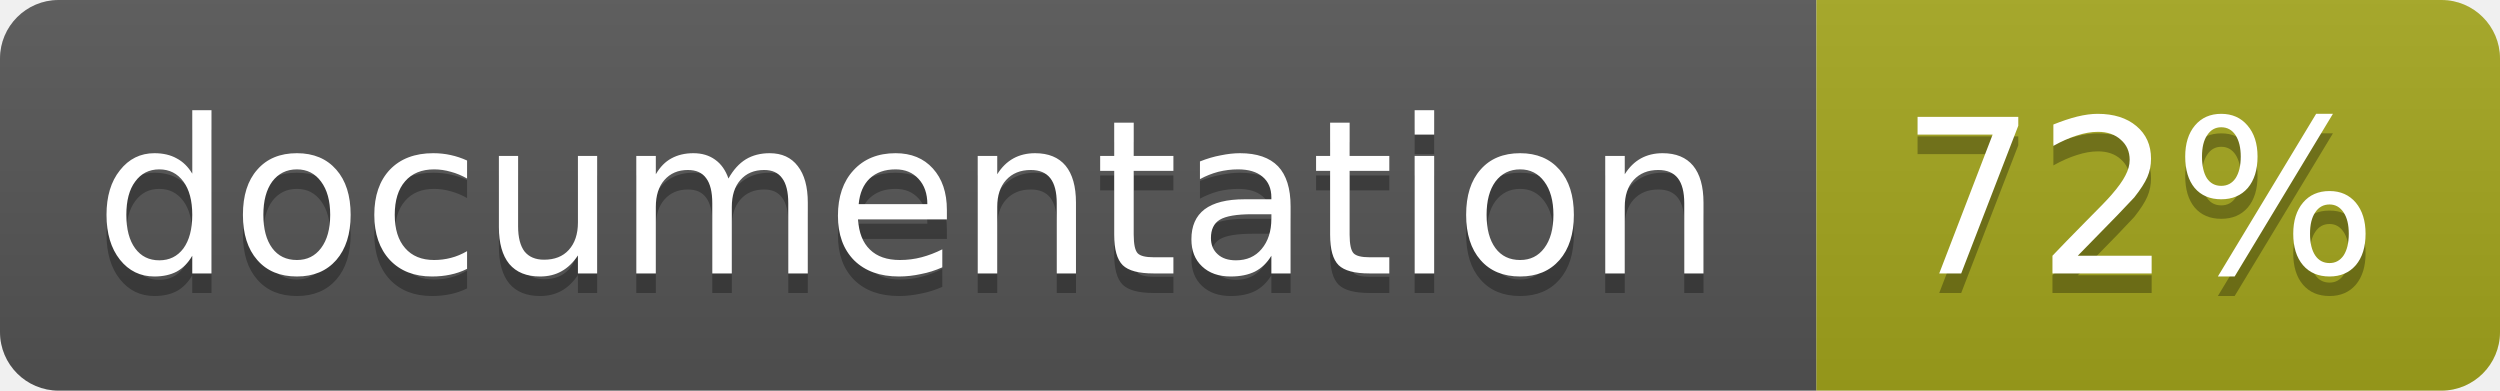
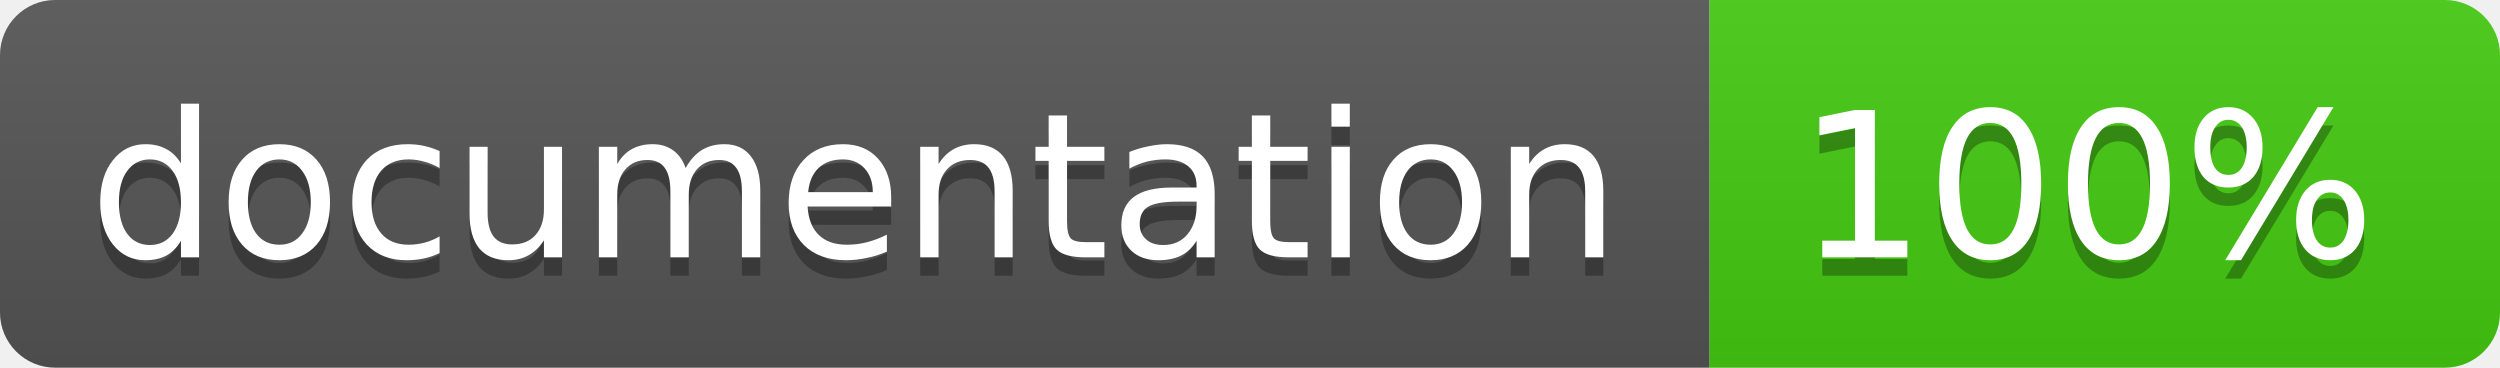
- <svg xmlns="http://www.w3.org/2000/svg" width="128" height="20">
+ <svg xmlns="http://www.w3.org/2000/svg" width="136" height="20">
  <linearGradient id="b" x2="0" y2="100%">
    <stop offset="0" stop-color="#bbb" stop-opacity=".1" />
    <stop offset="1" stop-opacity=".1" />
  </linearGradient>
  <clipPath id="a">
-     <rect width="128" height="20" rx="3" fill="#fff" />
+     <rect width="136" height="20" rx="3" fill="#fff" />
  </clipPath>
  <g clip-path="url(#a)">
    <path fill="#555" d="M0 0h93v20H0z" />
-     <path fill="#a4a61d" d="M93 0h35v20H93z" />
-     <path fill="url(#b)" d="M0 0h128v20H0z" />
+     <path fill="#4c1" d="M93 0h43v20H93z" />
+     <path fill="url(#b)" d="M0 0h136v20H0z" />
  </g>
  <g fill="#fff" text-anchor="middle" font-family="DejaVu Sans,Verdana,Geneva,sans-serif" font-size="11">
    <text x="46.5" y="15" fill="#010101" fill-opacity=".3">documentation</text>
    <text x="46.5" y="14">documentation</text>
-     <text x="109.5" y="15" fill="#010101" fill-opacity=".3">72%</text>
-     <text x="109.5" y="14">72%</text>
+     <text x="113.5" y="15" fill="#010101" fill-opacity=".3">100%</text>
+     <text x="113.5" y="14">100%</text>
  </g>
</svg>
